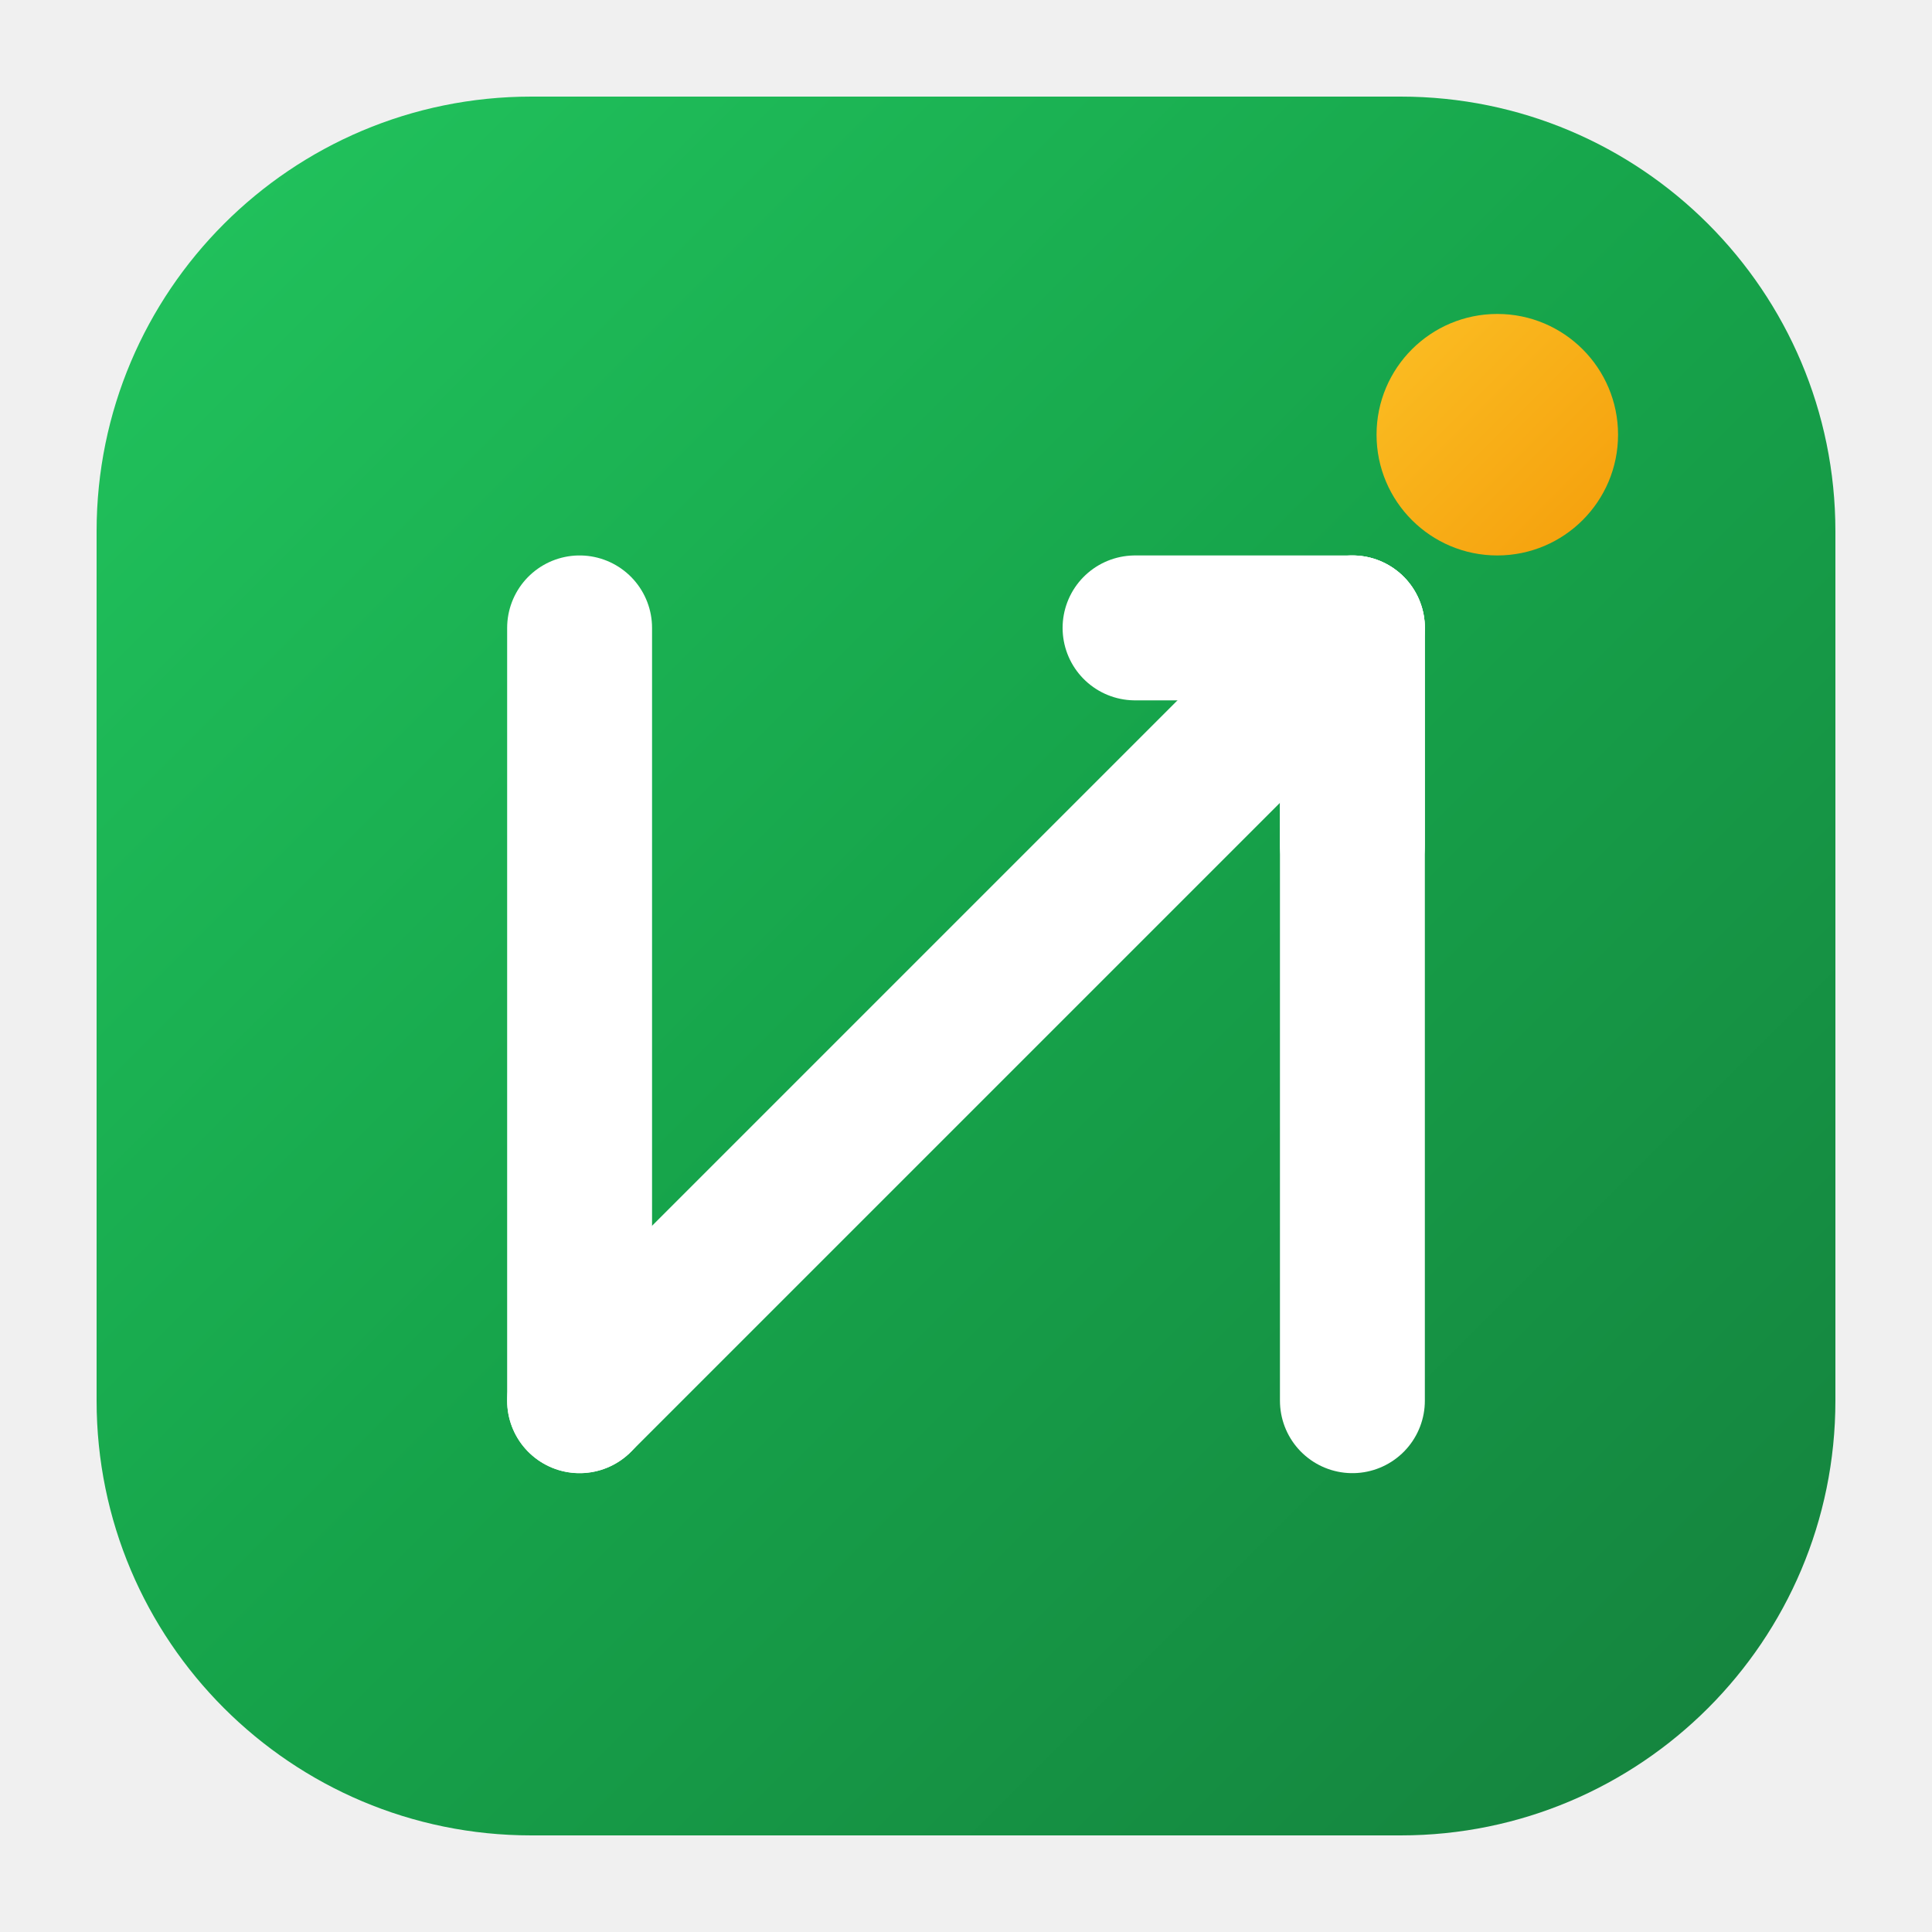
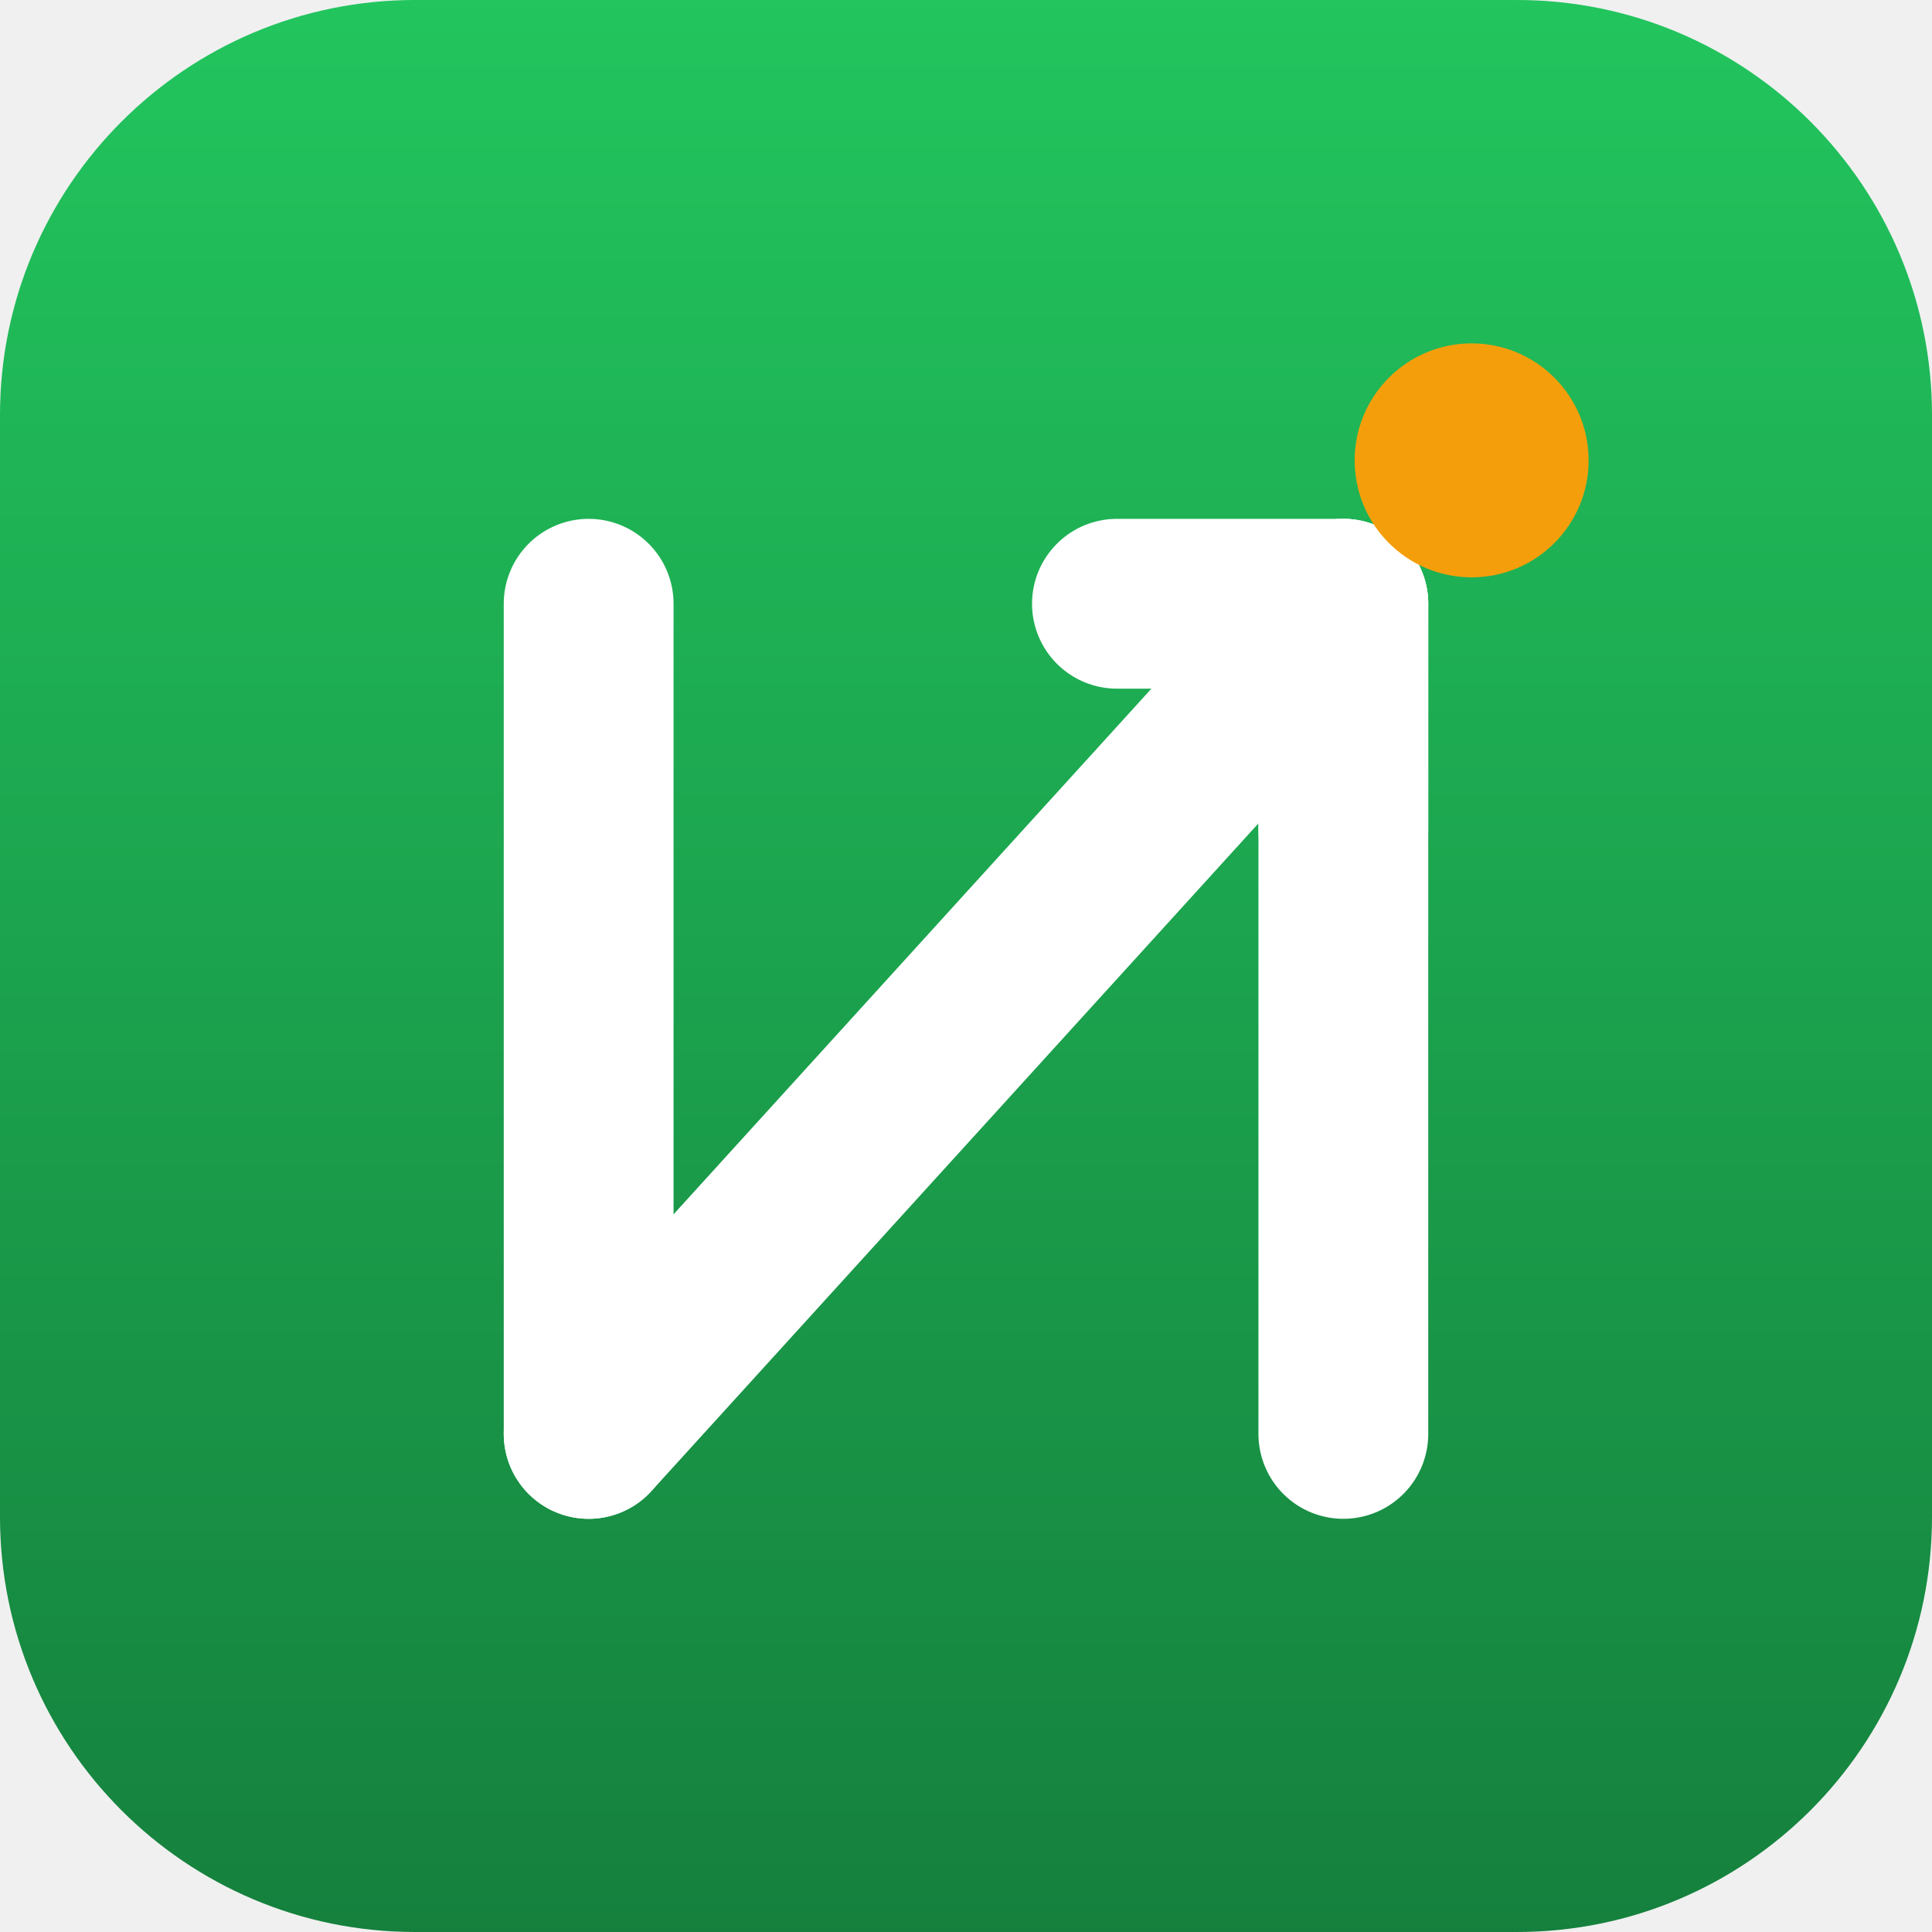
- <svg xmlns="http://www.w3.org/2000/svg" viewBox="0 0 80 80" width="80" height="80">
+ <svg xmlns="http://www.w3.org/2000/svg" viewBox="0 0 1024 1024" width="1024" height="1024">
  <defs>
-     <linearGradient id="iconGrad" x1="0%" y1="0%" x2="100%" y2="100%">
+     <linearGradient id="iconBg" x1="0%" y1="0%" x2="0%" y2="100%">
      <stop offset="0%" stop-color="#22c55e" />
-       <stop offset="50%" stop-color="#16a34a" />
      <stop offset="100%" stop-color="#15803d" />
    </linearGradient>
-     <linearGradient id="iconAccent" x1="0%" y1="0%" x2="100%" y2="100%">
-       <stop offset="0%" stop-color="#fbbf24" />
-       <stop offset="100%" stop-color="#f59e0b" />
-     </linearGradient>
  </defs>
-   <rect x="4" y="4" width="72" height="72" rx="18" ry="18" fill="url(#iconGrad)" />
-   <g transform="translate(40, 42)" stroke="#ffffff" stroke-width="6" stroke-linecap="round" stroke-linejoin="round" fill="none">
-     <line x1="-16" y1="-16" x2="-16" y2="16" />
-     <line x1="-16" y1="16" x2="16" y2="-16" />
-     <line x1="16" y1="-16" x2="16" y2="16" />
-     <polyline points="7,-16 16,-16 16,-7" />
+   <rect width="1024" height="1024" rx="220" ry="220" fill="url(#iconBg)" />
+   <g transform="translate(512, 540)" stroke="#ffffff" stroke-width="90" stroke-linecap="round" stroke-linejoin="round" fill="none">
+     <line x1="-200" y1="-220" x2="-200" y2="220" />
+     <line x1="-200" y1="220" x2="200" y2="-220" />
+     <line x1="200" y1="-220" x2="200" y2="220" />
+     <polyline points="80,-220 200,-220 200,-100" />
  </g>
-   <circle cx="62" cy="18" r="5" fill="url(#iconAccent)" />
+   <circle cx="780" cy="244" r="62" fill="#f59e0b" />
</svg>
